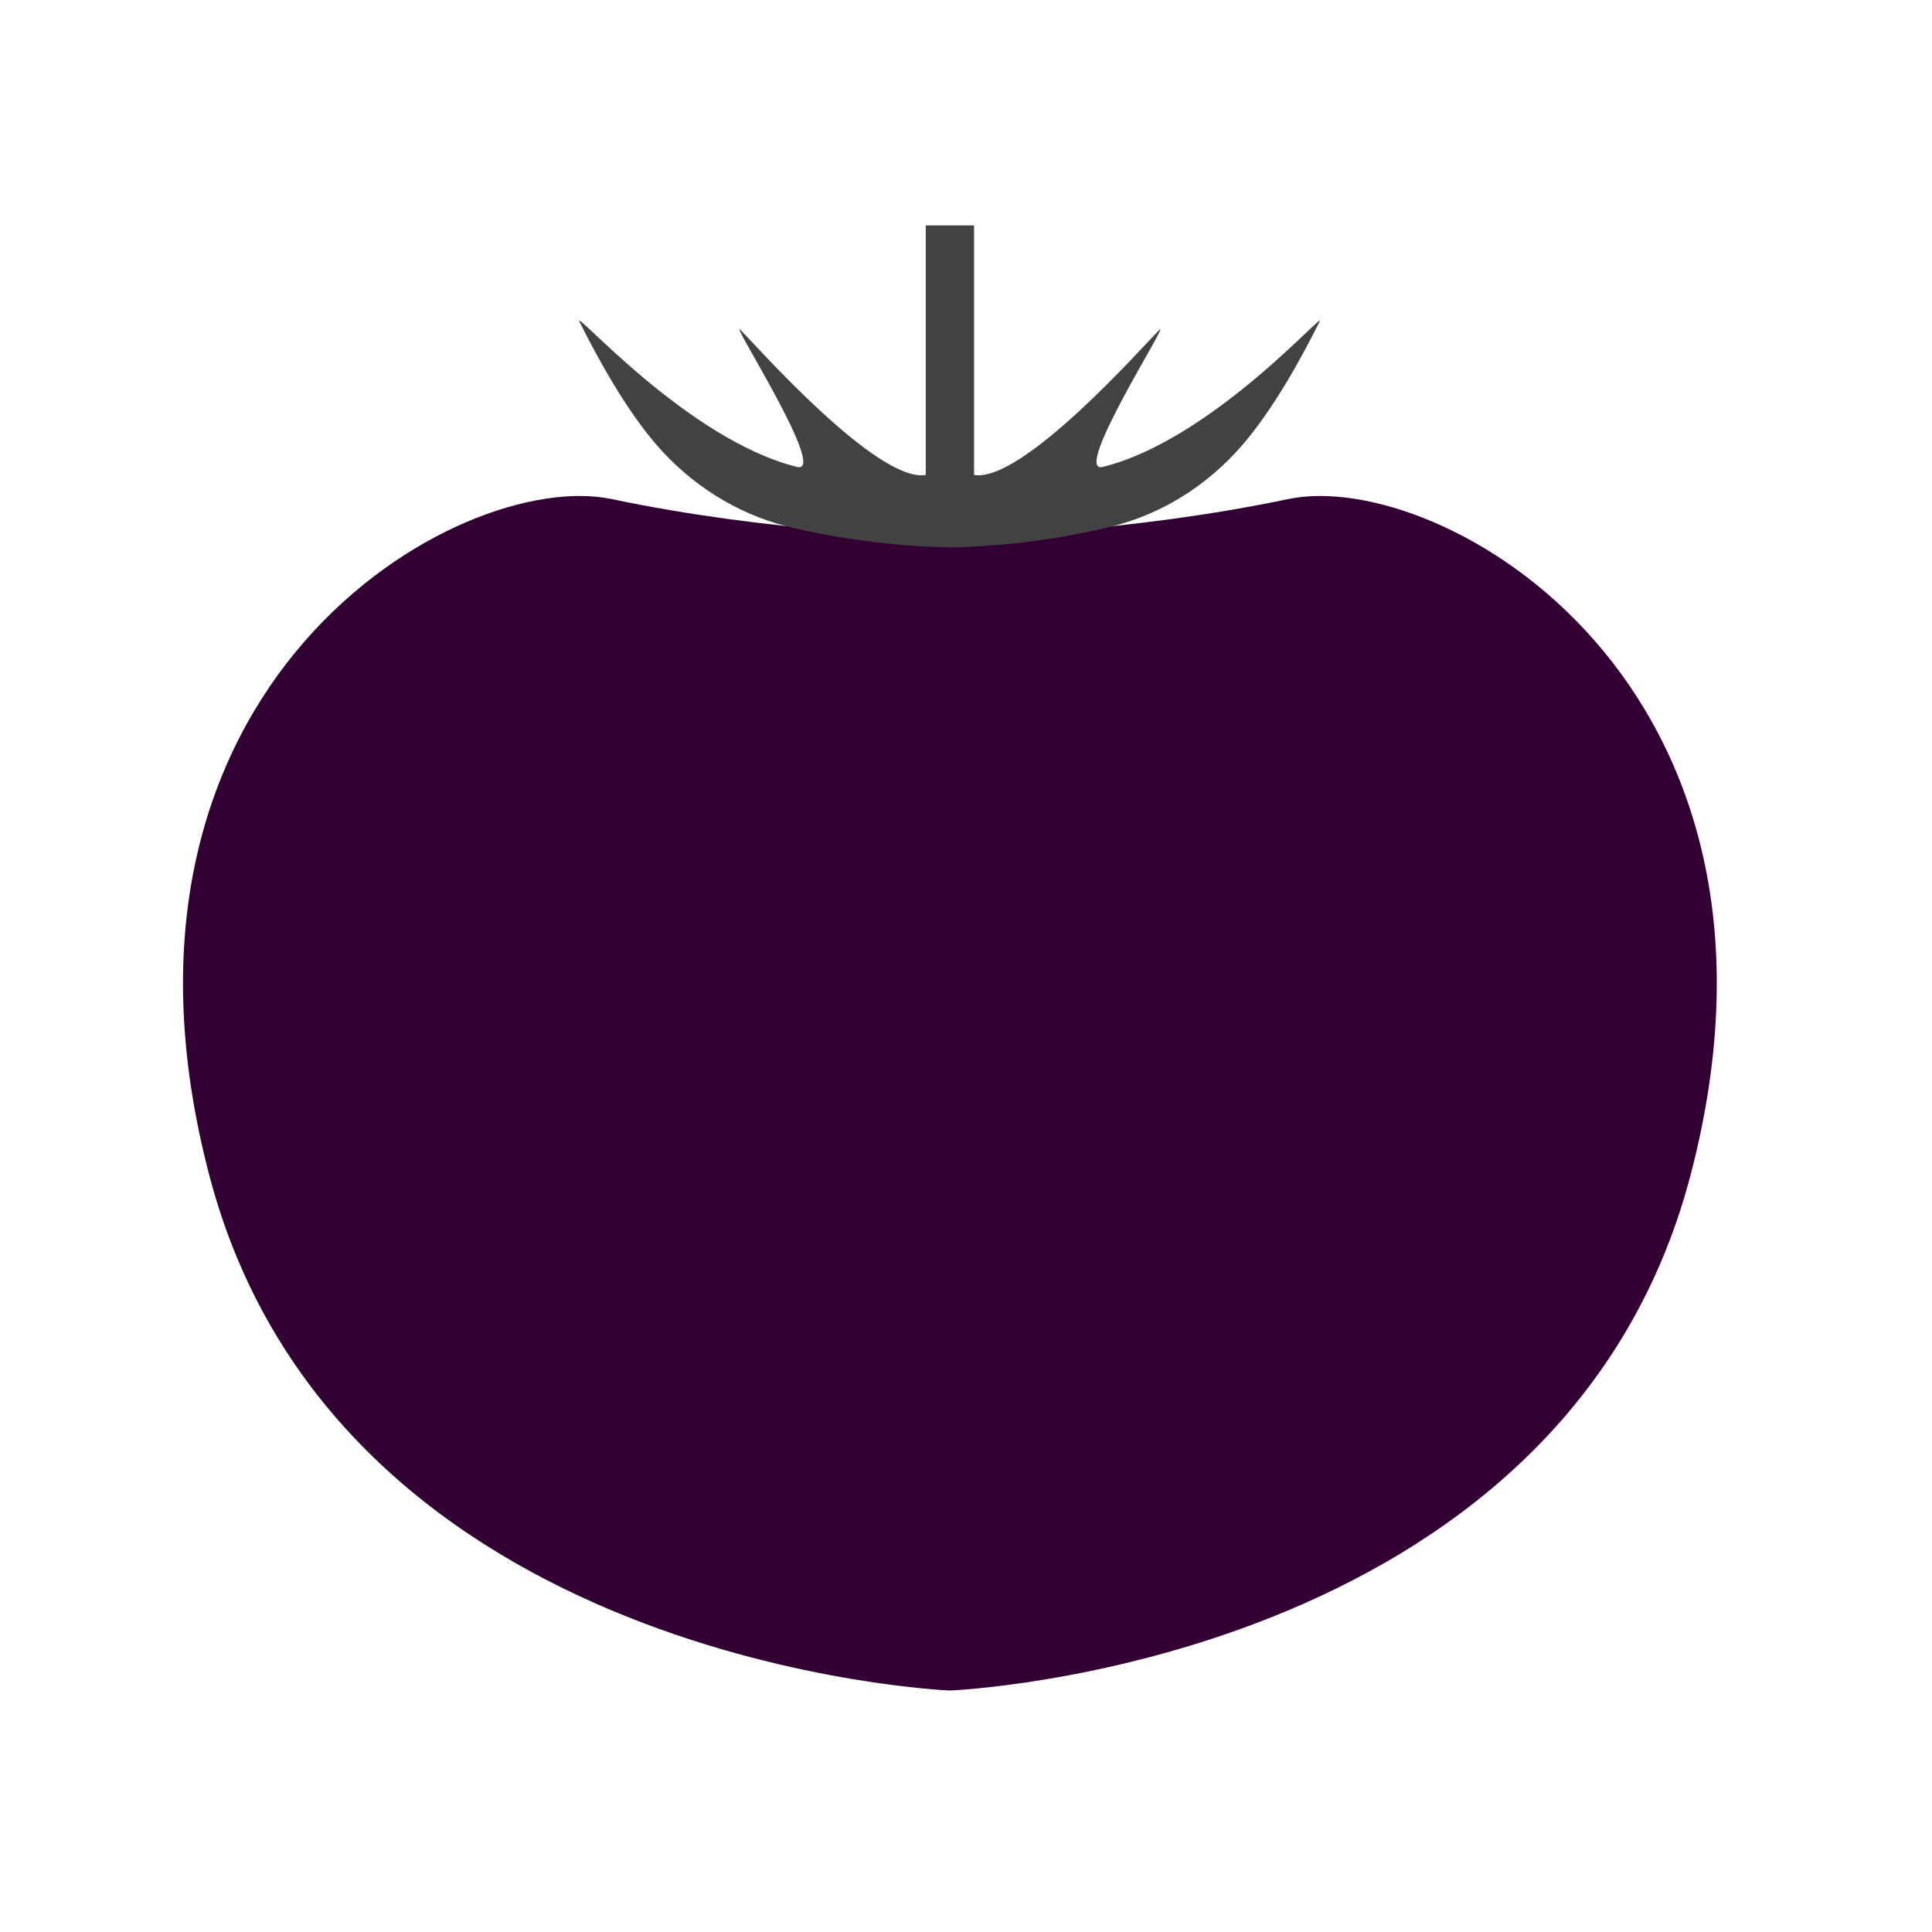
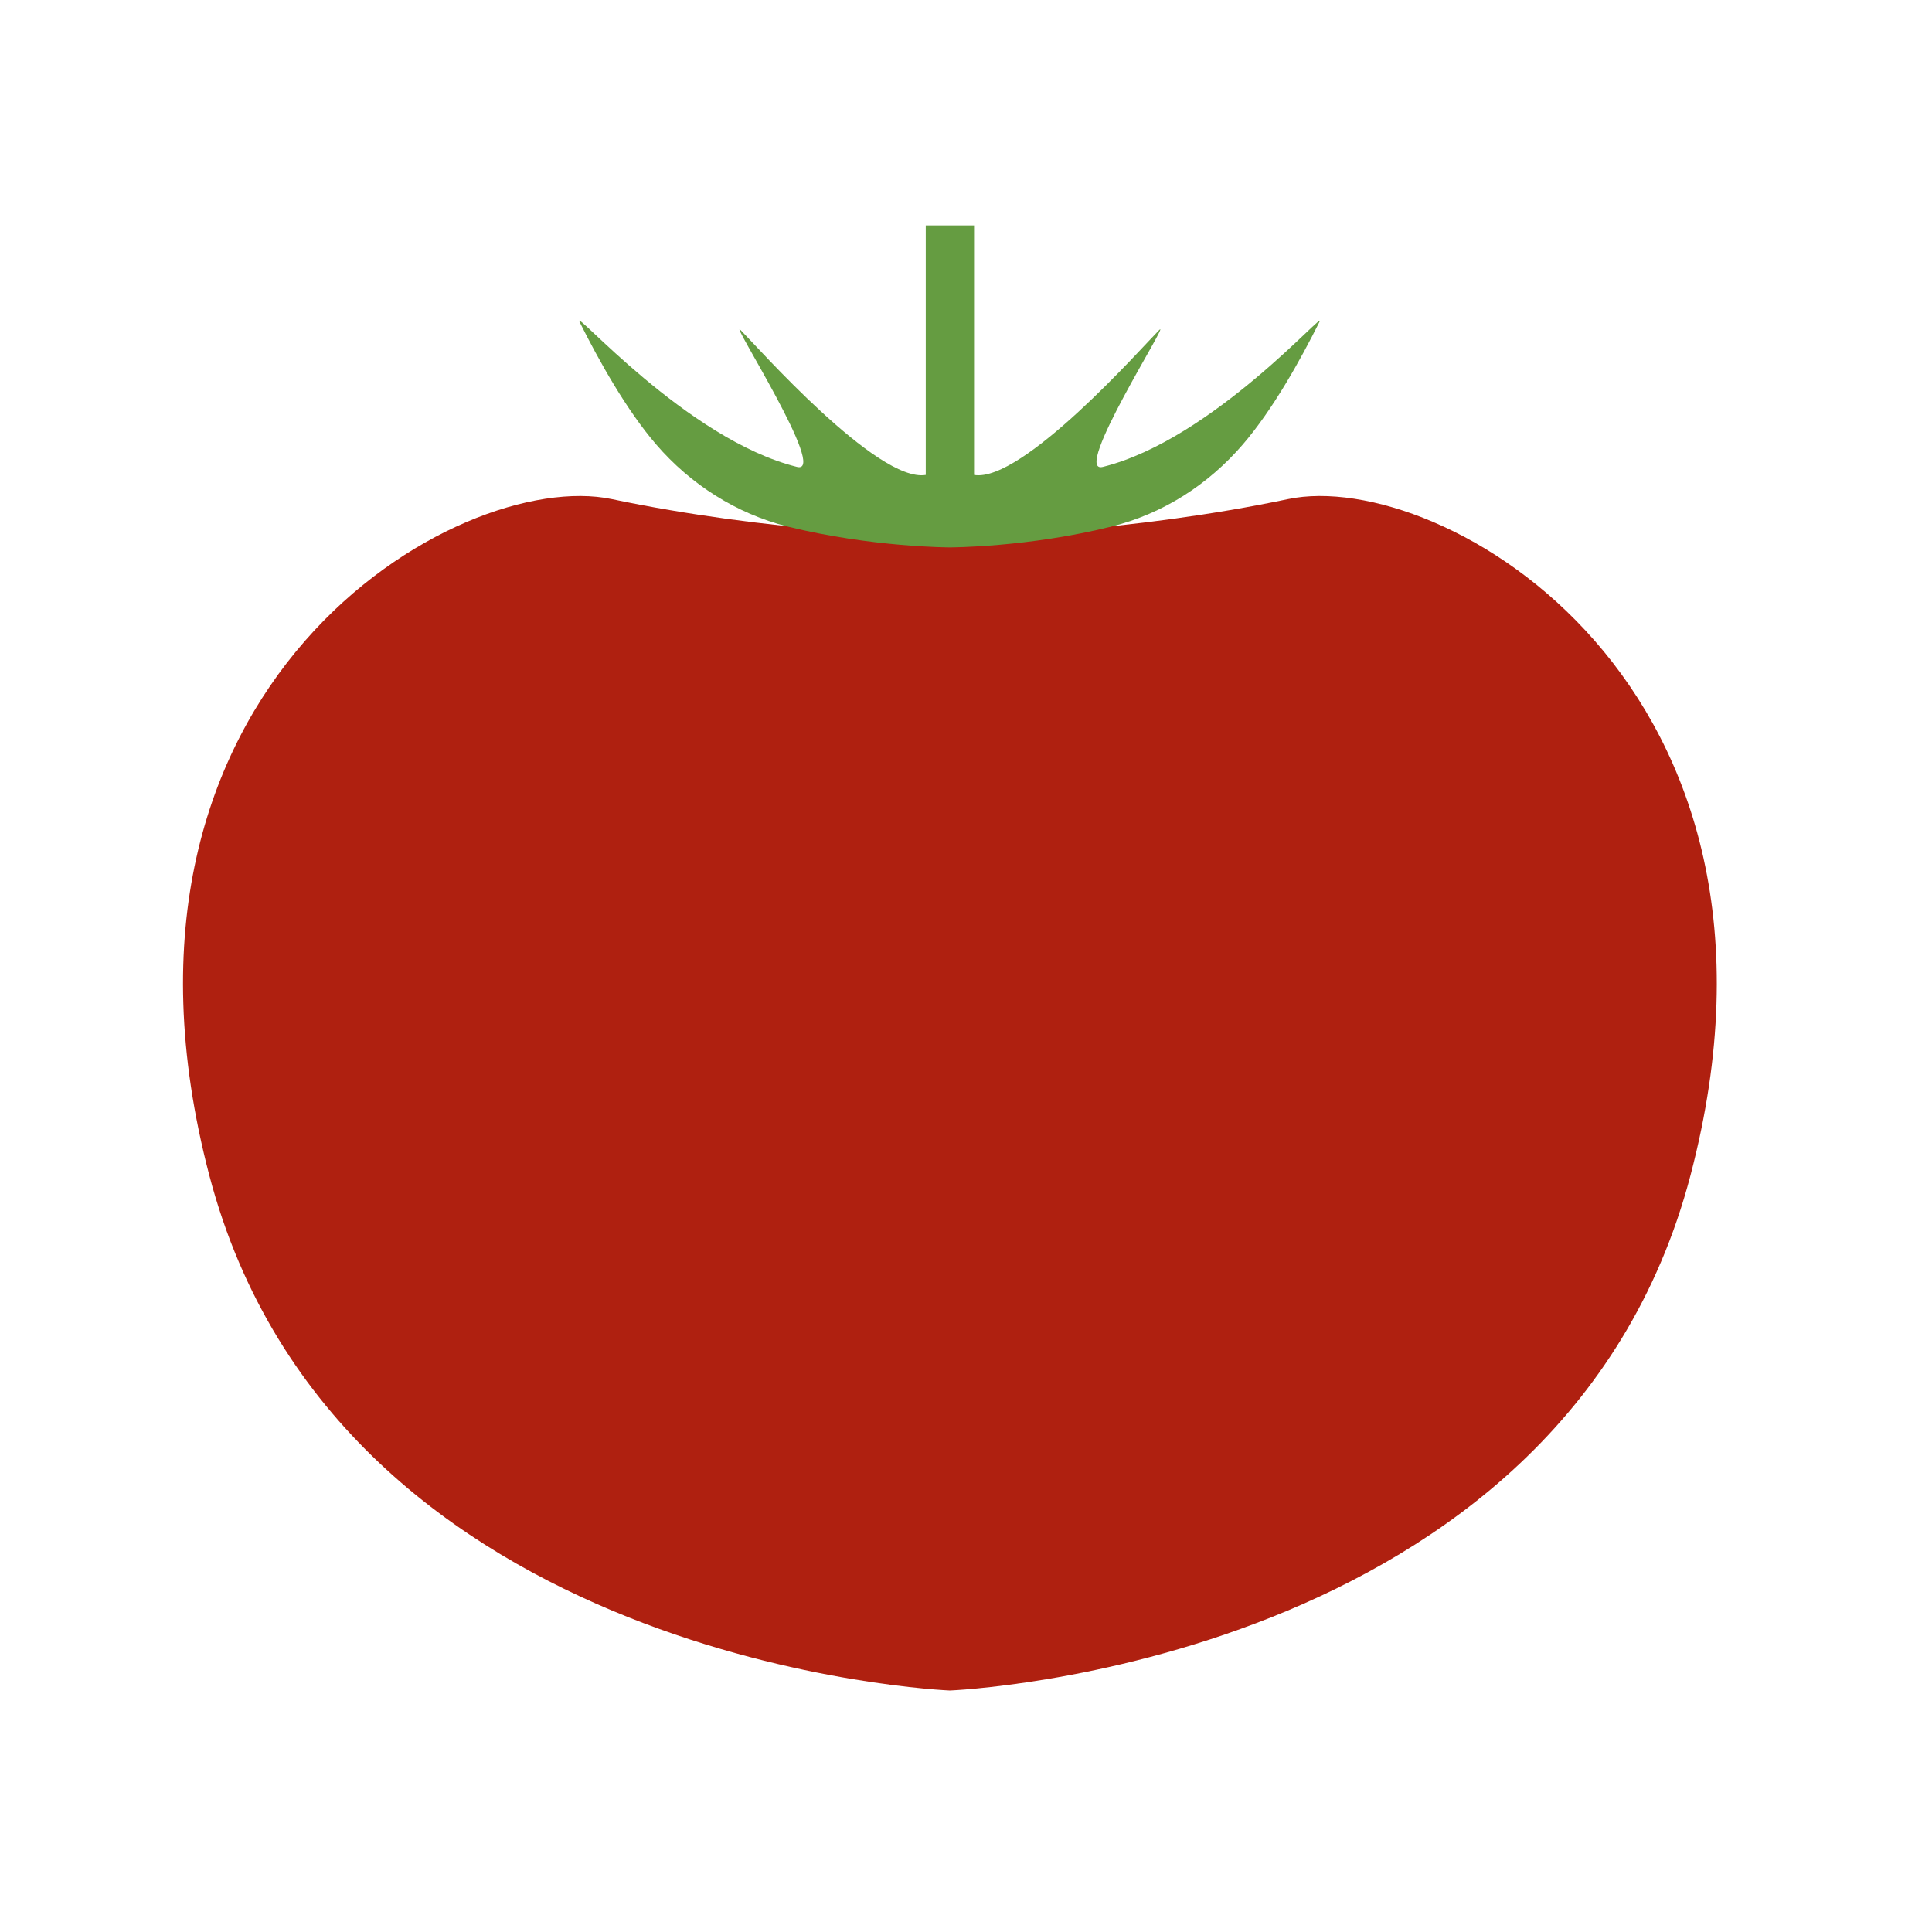
<svg xmlns="http://www.w3.org/2000/svg" version="1.1" id="Слой_1" x="0px" y="0px" viewBox="0 0 240 240" style="enable-background:new 0 0 240 240;" xml:space="preserve">
  <style type="text/css">
- 	.st0{fill:#330033;}
- 	.st1{fill:#424242;}
+ 	.st0{fill:#AF2010;}
+ 	.st1{fill:#659C41;}
</style>
  <path class="st0" d="M160,62c-19,4-40,5-42,4c-2,1-23,0-42-4s-66,23-50,84s92,64,92,64s76-3,92-64S179,58,160,62z" />
  <path class="st1" d="M137,58c-4,1,8.6-18.6,7-17c-2,2-17,19-23,18V28h-3h-3v31c-6,1-21-16-23-18c-1.6-1.6,11,18,7,17  c-13.7-3.4-28-20-27-18c2.4,4.8,5.8,10.9,9.5,15.2c4.3,5,10,8.6,16.3,10.2C108.3,68,118,68,118,68s9.7,0,20.1-2.6  c6.4-1.6,12-5.2,16.3-10.2c3.7-4.3,7.1-10.4,9.5-15.2C165,38,150.7,54.6,137,58z" />
</svg>
